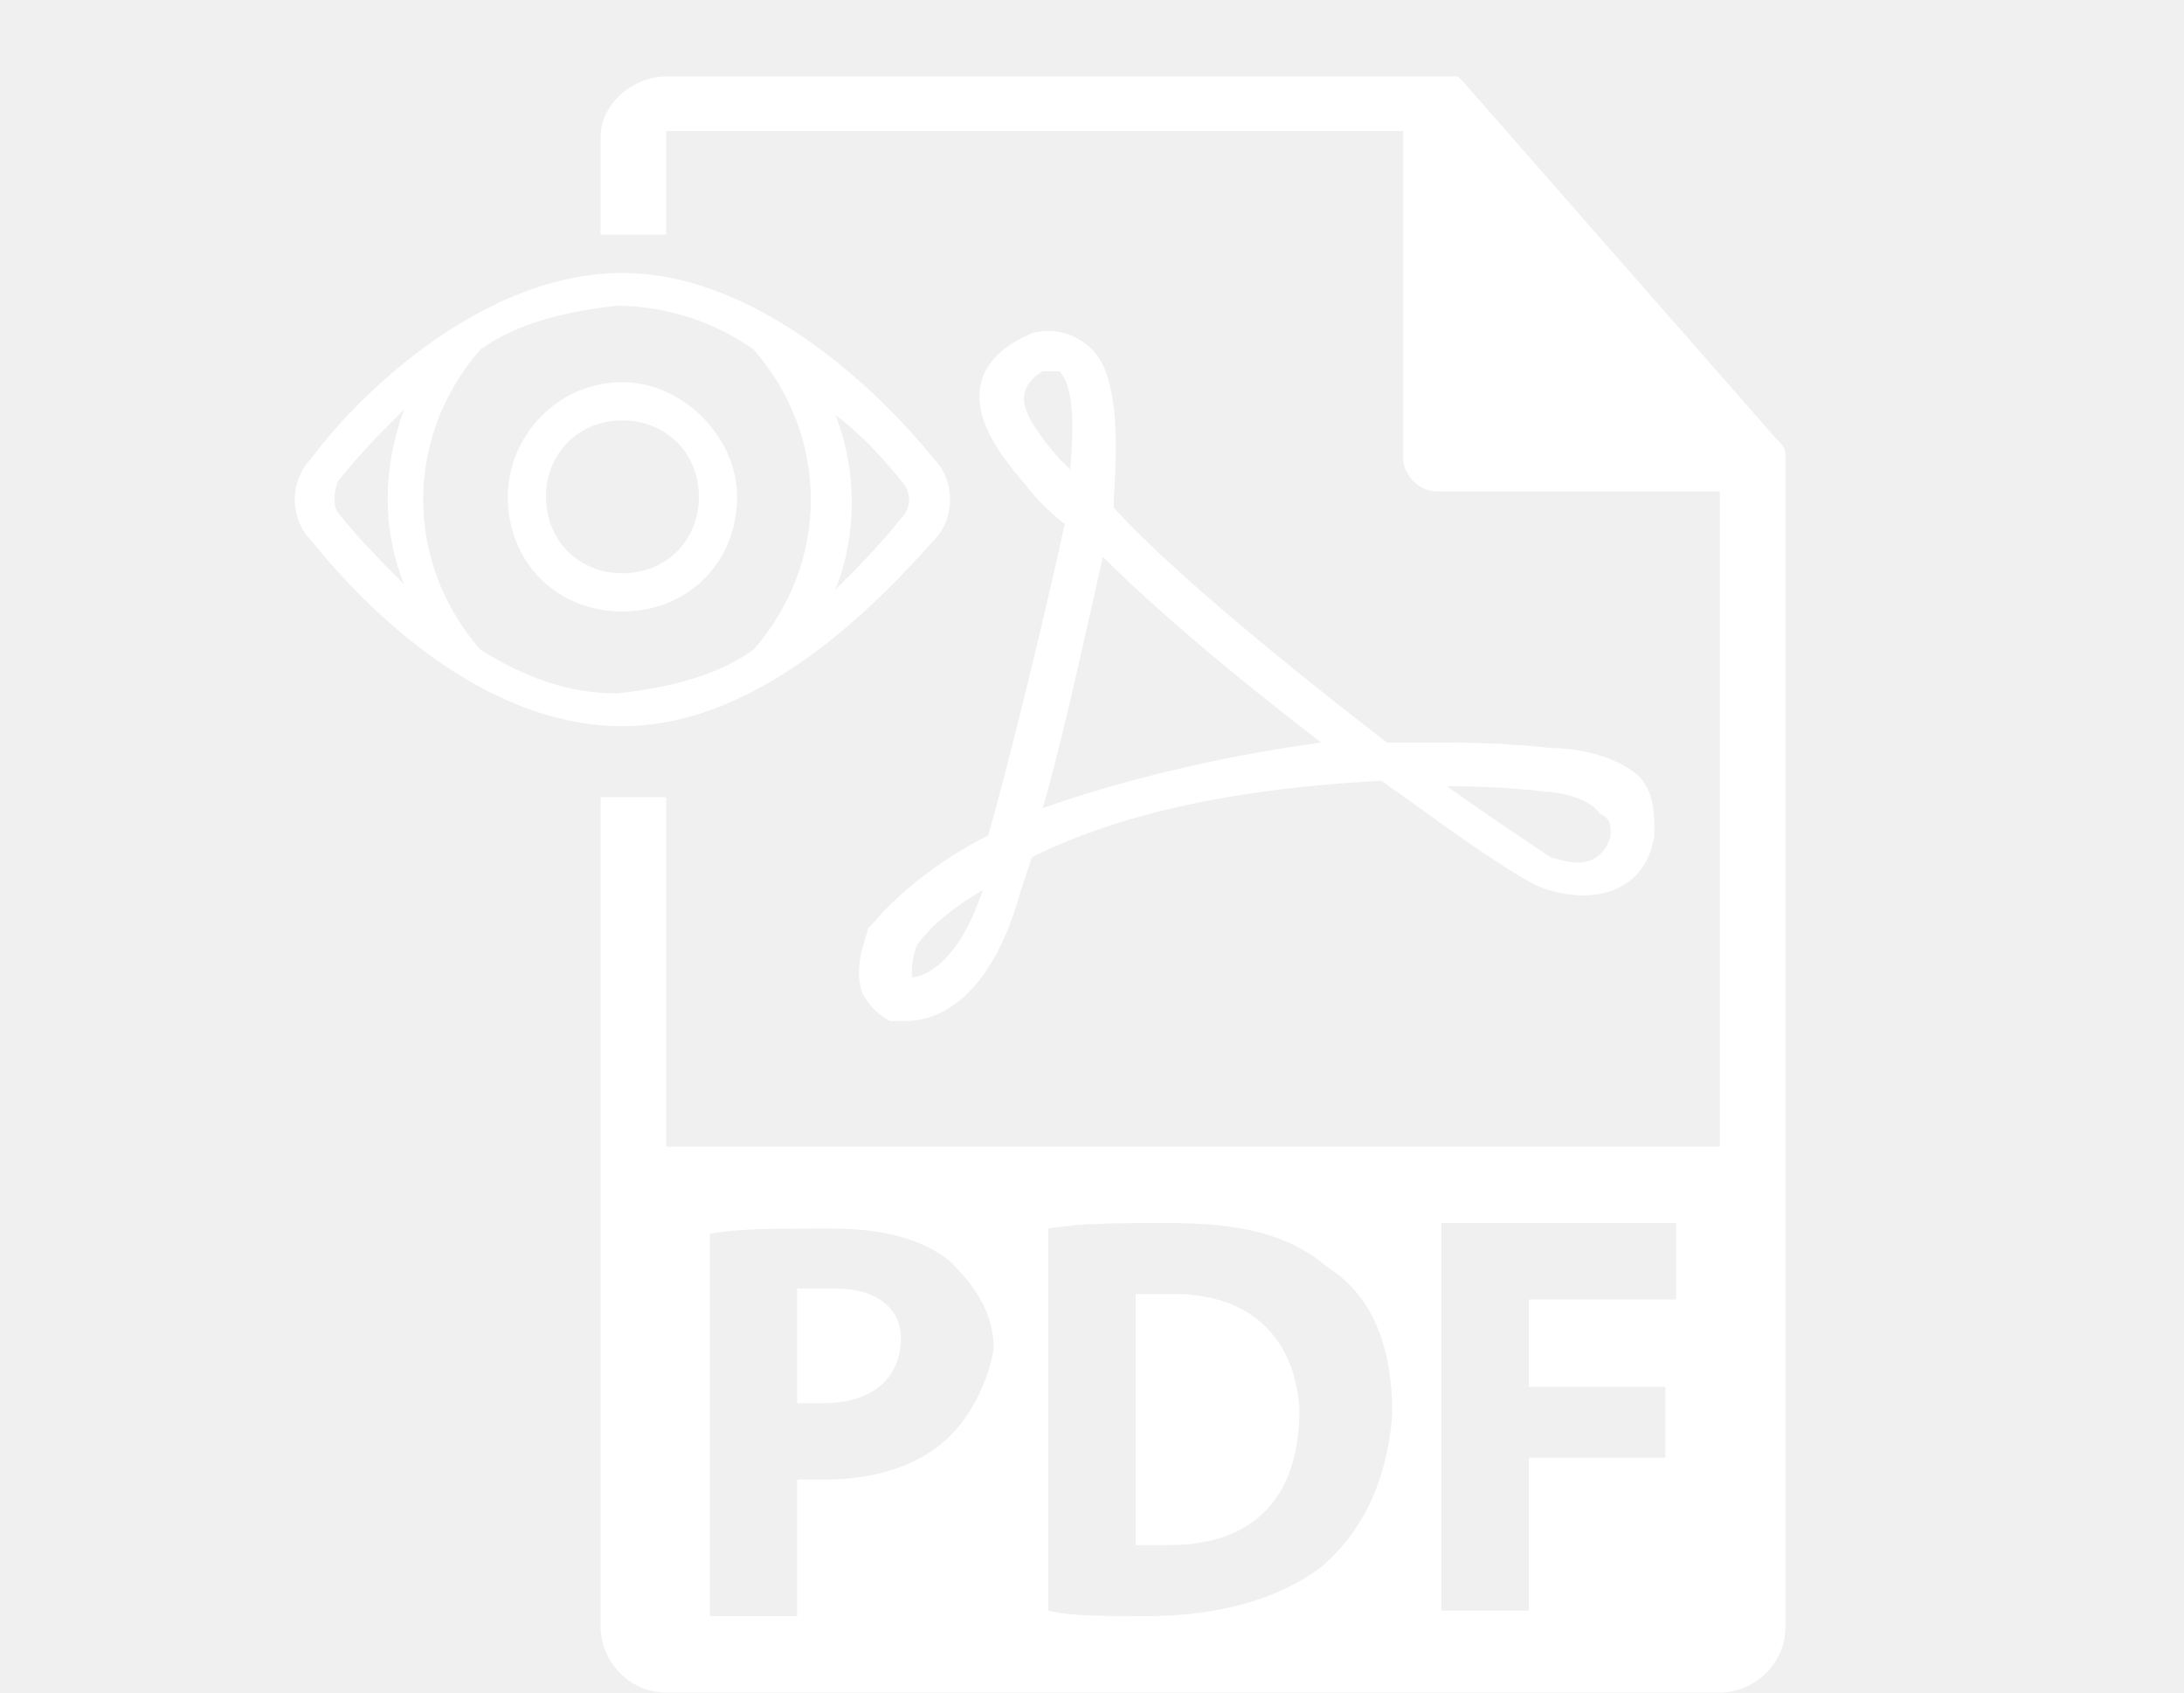
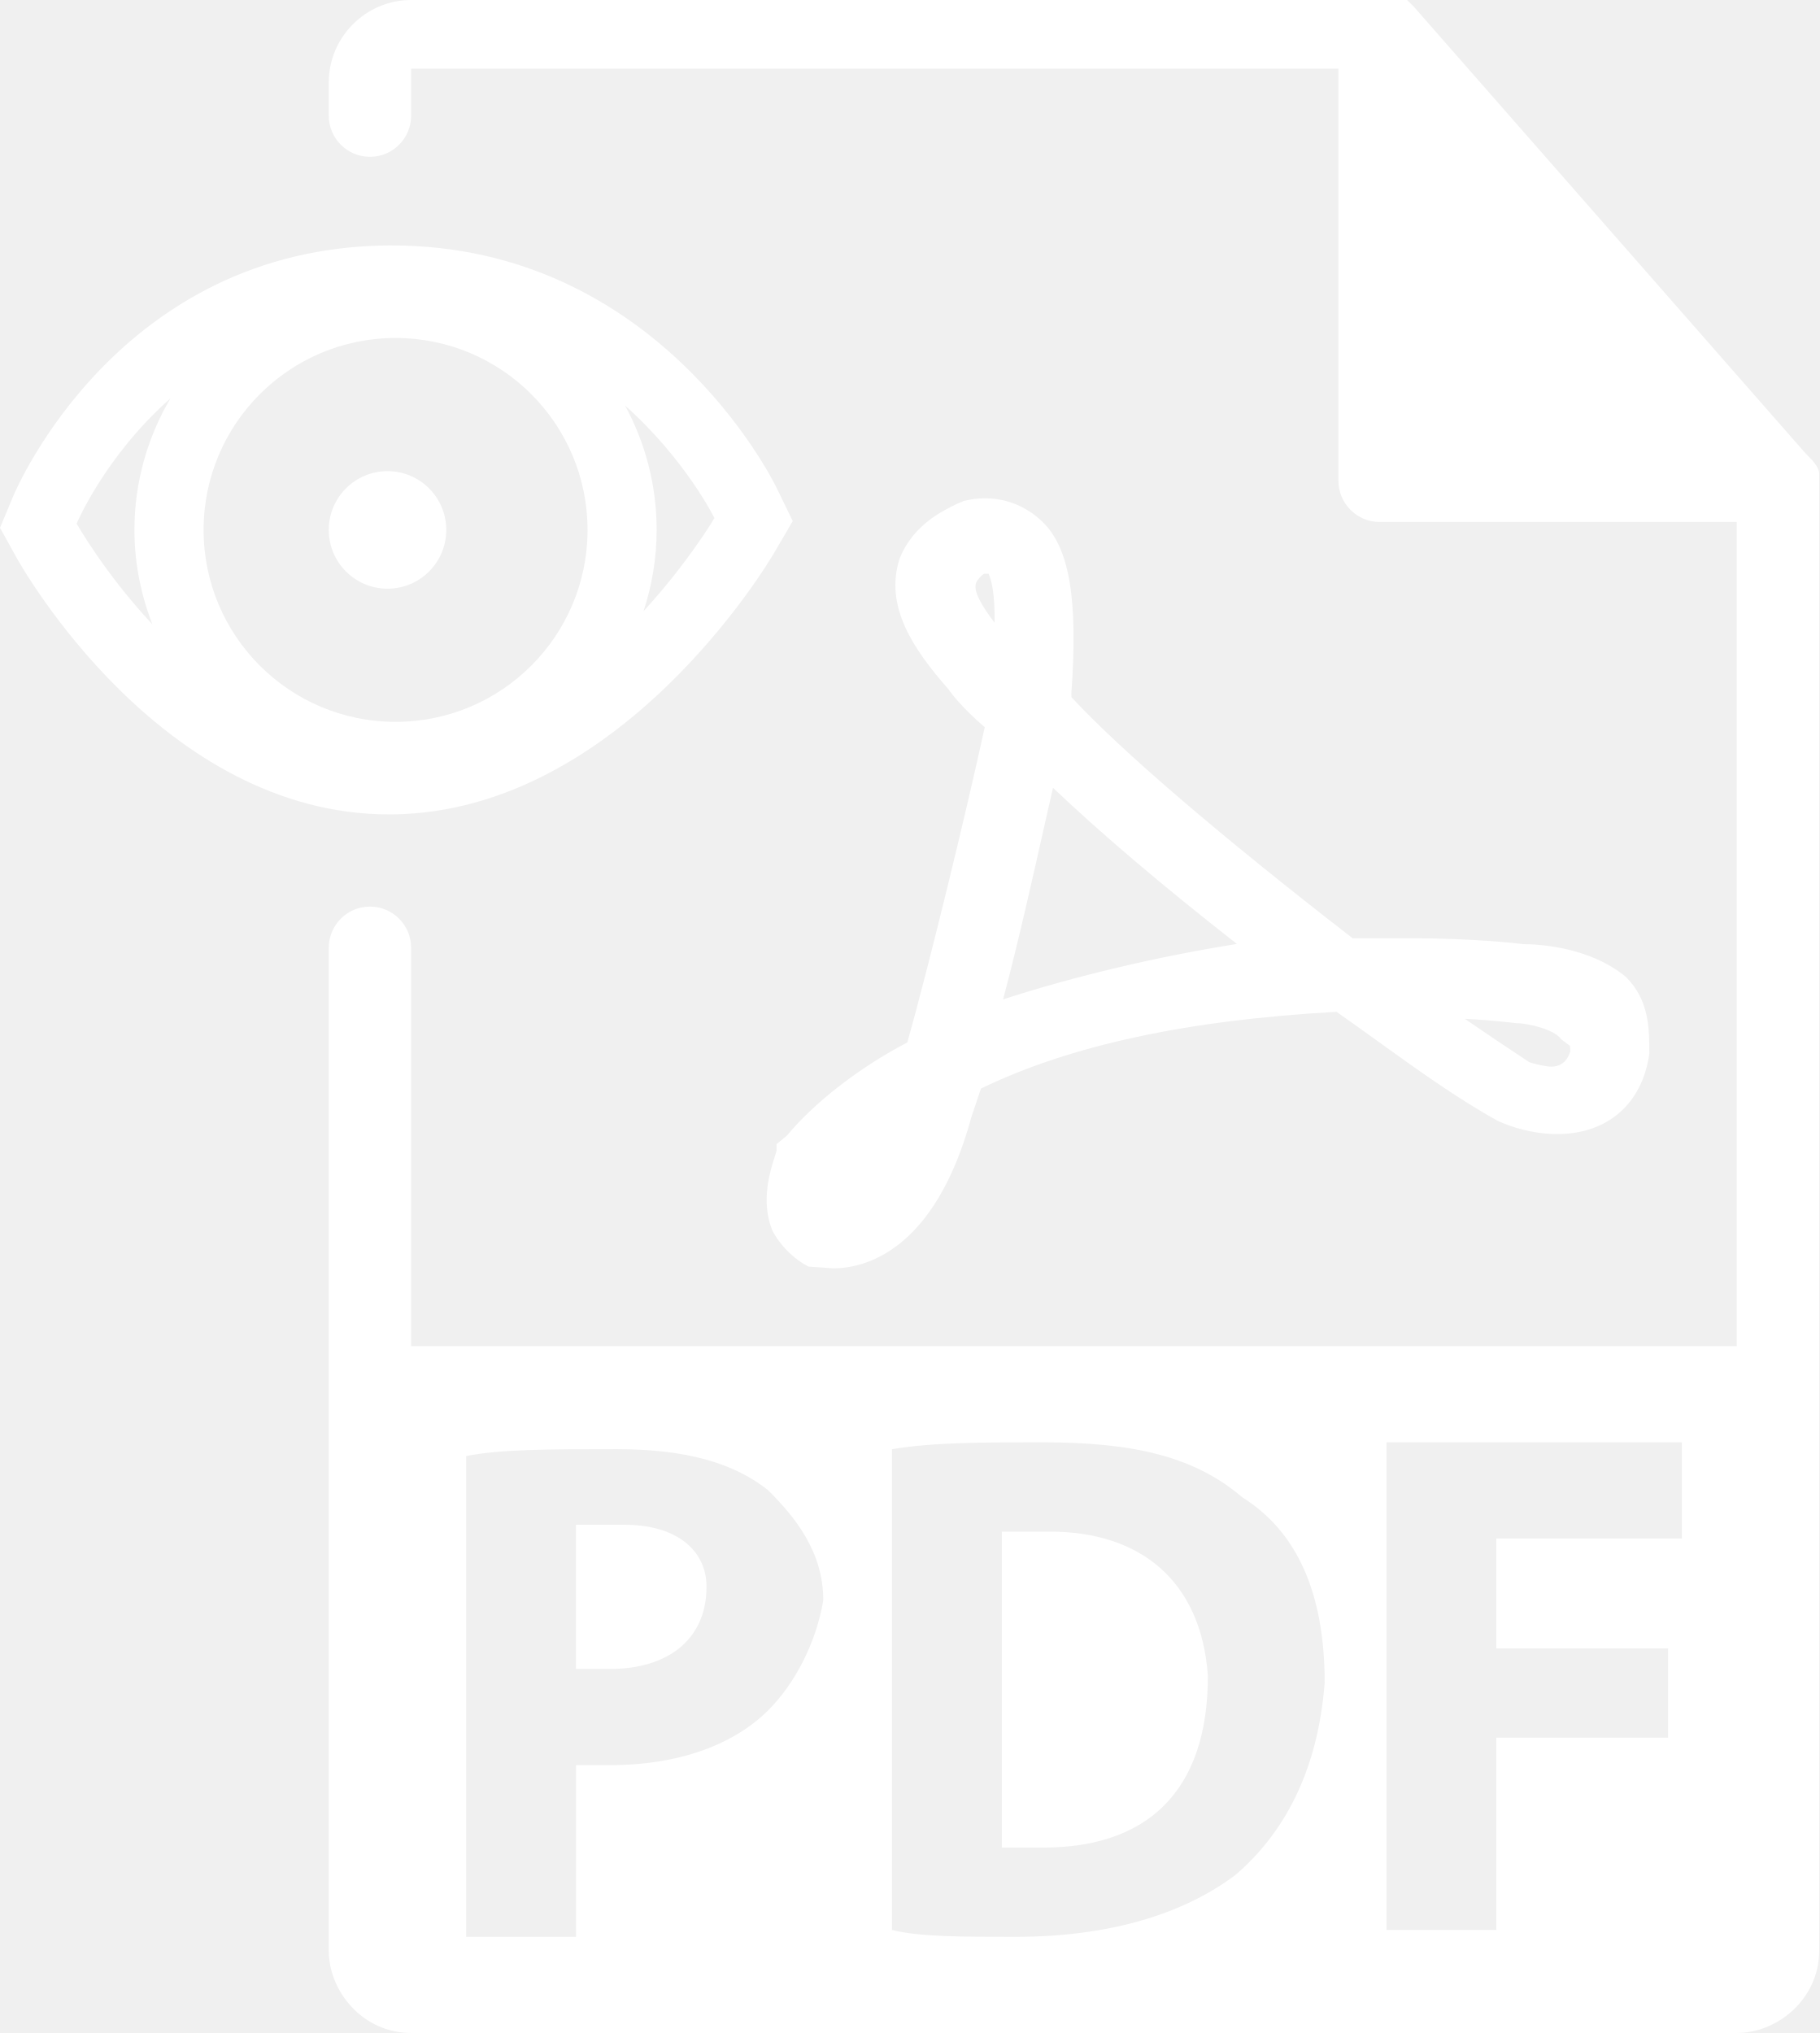
- <svg xmlns="http://www.w3.org/2000/svg" version="1.1" id="Слой_1" x="0px" y="0px" viewBox="0 0 40 31" style="enable-background:new 0 0 40 31;" xml:space="preserve">
-   <style type="text/css">
- 	.st0{fill:#ffffff;}
- </style>
-   <g>
-     <path class="st0" d="M21.5,23.7c-0.4,0-0.6,0-0.7,0v4.6c0.1,0,0.4,0,0.6,0c1.5,0,2.4-0.8,2.4-2.5C23.7,24.4,22.8,23.7,21.5,23.7z" />
-     <path class="st0" d="M15.3,23.6c-0.3,0-0.5,0-0.7,0v2.1c0.1,0,0.3,0,0.5,0c0.8,0,1.4-0.4,1.4-1.2C16.5,24,16.1,23.6,15.3,23.6z" />
+ <svg xmlns="http://www.w3.org/2000/svg" version="1.1" id="svg4105" xml:space="preserve" width="59.654" height="66.667" viewBox="0 0 59.654 66.667">
+   <defs id="defs4109">
+     <clipPath clipPathUnits="userSpaceOnUse" id="clipPath4121">
+       <path d="M 0,50 H 44.74 V 0 H 0 Z" id="path4119" />
+     </clipPath>
+   </defs>
+   <g id="g4113" transform="matrix(1.333333,0,0,-1.333333,0,66.66667)">
+     <g id="g4115">
+       <g id="g4117" clip-path="url(#clipPath4121)">
+         <g id="g4123" transform="translate(25.8214,12.3311)">
+           <path d="m 0,0 h -1.183 v -7.771 h 1.014 c 2.534,0 4.054,1.352 4.054,4.224 C 3.717,-1.183 2.196,0 0,0" style="fill:#ffffff;fill-opacity:1;fill-rule:nonzero;stroke:none" id="path4125" />
+         </g>
+         <g id="g4127" transform="translate(15.3487,12.5)">
+           <path d="m 0,0 h -1.183 v -3.547 h 0.845 c 1.351,0 2.365,0.676 2.365,2.026 C 2.027,-0.676 1.351,0 0,0" style="fill:#ffffff;fill-opacity:1;fill-rule:nonzero;stroke:none" id="path4129" />
+         </g>
+         <g id="g4131" transform="translate(41.0245,9.459)">
+           <path d="m 0,0 v -2.195 h -4.224 v -4.73 H -6.926 V 5.068 H 0.338 V 2.703 H -4.224 V 0 Z m -10.643,-5.574 c -1.35,-1.013 -3.209,-1.52 -5.405,-1.52 -1.351,0 -2.365,0 -3.04,0.169 V 4.899 c 1.014,0.169 2.195,0.169 3.716,0.169 2.196,0 3.716,-0.338 4.898,-1.351 1.352,-0.845 2.028,-2.365 2.028,-4.561 -0.169,-2.196 -1.014,-3.717 -2.197,-4.73 m -11.486,4.054 c -0.844,-0.844 -2.196,-1.351 -3.885,-1.351 h -0.844 v -4.223 h -2.703 V 4.73 c 0.844,0.169 2.027,0.169 3.716,0.169 1.689,0 2.872,-0.337 3.716,-1.013 0.676,-0.676 1.352,-1.521 1.352,-2.703 -0.169,-1.013 -0.676,-2.027 -1.352,-2.703 M 3.378,29.393 -6.25,40.372 -6.419,40.541 h -0.169 -0.169 -24.156 c -1.114,0 -2.026,-0.912 -2.026,-2.027 v -0.816 c 0,-0.56 0.453,-1.014 1.013,-1.014 0.56,0 1.013,0.454 1.013,1.014 v 1.154 H -8.108 V 28.717 c 0,-0.558 0.456,-1.014 1.013,-1.014 H 1.688 V 7.433 h -32.601 v 9.797 c 0,0.56 -0.453,1.014 -1.013,1.014 -0.56,0 -1.013,-0.454 -1.013,-1.014 V -7.432 c 0,-1.013 0.844,-2.027 2.026,-2.027 H 1.688 c 1.014,0 2.028,0.845 2.028,2.027 v 36.149 0.169 c 0,0.169 -0.169,0.338 -0.338,0.507" style="fill:#ffffff;fill-opacity:1;fill-rule:nonzero;stroke:none" id="path4133" />
+         </g>
+         <g id="g4135" transform="translate(36.0235,24.9434)">
+           <path d="m 0,0 c 0.763,-0.041 1.226,-0.105 1.27,-0.108 0.288,0 0.942,-0.155 1.103,-0.397 L 2.585,-0.663 C 2.592,-0.685 2.593,-0.744 2.594,-0.805 2.5,-1.11 2.293,-1.177 2.131,-1.177 1.986,-1.177 1.74,-1.115 1.588,-1.068 1.069,-0.725 0.551,-0.378 0,0 m -11.563,9.742 c -0.307,0.398 -0.545,0.8 -0.449,0.993 0.046,0.092 0.127,0.166 0.188,0.211 h 0.112 c 0.076,-0.163 0.158,-0.502 0.149,-1.204 m 0.209,-9.264 c 0.372,1.398 0.733,3.008 1.057,4.453 l 0.17,0.75 C -8.952,4.563 -7.386,3.233 -5.603,1.841 -7.569,1.528 -9.592,1.048 -11.354,0.478 m -5.316,-3.35 -0.256,-0.212 v -0.165 c -0.007,-0.03 -0.022,-0.074 -0.039,-0.129 -0.116,-0.358 -0.355,-1.104 -0.067,-1.821 0.182,-0.363 0.533,-0.714 0.896,-0.896 l 0.609,-0.042 c 0.716,0 2.479,0.365 3.393,3.718 l 0.235,0.703 c 2.2,1.065 5.064,1.683 8.746,1.888 0.337,-0.237 0.666,-0.474 0.989,-0.706 1.018,-0.733 1.98,-1.424 2.968,-1.972 0.027,-0.014 0.668,-0.329 1.47,-0.329 1.226,0 2.092,0.735 2.265,1.977 0,0.615 0,1.314 -0.574,1.886 C 3.082,1.763 1.838,1.834 1.437,1.837 1.257,1.859 0.163,1.981 -1.314,1.981 h -1.444 c -3.266,2.529 -5.71,4.625 -6.915,5.93 l -10e-4,0.103 c 0.164,2.287 -0.043,3.539 -0.689,4.187 -0.523,0.52 -1.234,0.714 -1.958,0.535 l -0.163,-0.07 c -0.352,-0.168 -1.085,-0.52 -1.411,-1.339 -0.395,-1.183 0.356,-2.266 1.195,-3.218 0.012,-0.019 0.276,-0.409 0.895,-0.938 -0.452,-2.076 -1.354,-5.794 -1.904,-7.753 -1.17,-0.609 -2.276,-1.466 -2.961,-2.29" style="fill:#ffffff;fill-opacity:1;fill-rule:nonzero;stroke:none" id="path4137" />
+         </g>
+         <g id="g4139" transform="translate(1.8853,37.1235)">
+           <path d="M 0,0 C 0,0 0.69,1.648 2.305,3.078 1.747,2.127 1.421,1.024 1.421,-0.157 c 0,-0.82 0.161,-1.602 0.443,-2.324 C 0.673,-1.205 0,0 0,0 m 15.685,0.135 c 0,0 -0.634,-1.08 -1.744,-2.291 0.207,0.63 0.323,1.301 0.323,1.999 0,1.108 -0.283,2.151 -0.778,3.061 1.494,-1.333 2.199,-2.769 2.199,-2.769 M 7.843,4.564 c 2.607,0 4.721,-2.113 4.721,-4.721 0,-2.607 -2.114,-4.72 -4.721,-4.72 -2.608,0 -4.721,2.113 -4.721,4.72 0,2.608 2.113,4.721 4.721,4.721 M 7.768,-7.153 c 5.595,0.064 9.232,6.17 9.384,6.429 l 0.459,0.785 -0.397,0.817 C 17.096,1.121 14.244,6.84 7.75,6.84 H 7.666 C 1.063,6.789 -1.465,0.904 -1.569,0.654 l -0.316,-0.758 0.398,-0.72 c 0.143,-0.258 3.57,-6.329 9.167,-6.329 z" style="fill:#ffffff;fill-opacity:1;fill-rule:nonzero;stroke:none" id="path4141" />
+         </g>
+         <g id="g4143" transform="translate(9.5303,35.5215)">
+           <path d="M 0,0 C 0.798,0 1.445,0.647 1.445,1.445 1.445,2.244 0.798,2.891 0,2.891 -0.798,2.891 -1.445,2.244 -1.445,1.445 -1.445,0.647 -0.798,0 0,0" style="fill:#ffffff;fill-opacity:1;fill-rule:nonzero;stroke:none" id="path4145" />
+         </g>
+       </g>
+     </g>
  </g>
-   <g>
-     <path class="st0" d="M11.4,13.3c2.6,0,4.8-2.4,5.7-3.4c0.4-0.4,0.4-1.1,0-1.5c-0.8-1-3.1-3.4-5.7-3.4S6.5,7.3,5.7,8.4   c-0.4,0.4-0.4,1.1,0,1.5C6.5,10.9,8.7,13.3,11.4,13.3z M16.5,8.8c0.2,0.2,0.2,0.5,0,0.7c-0.4,0.5-0.8,0.9-1.2,1.3   c0.4-1,0.4-2.2,0-3.2C15.7,7.9,16.1,8.3,16.5,8.8z M13.8,6.4c1.4,1.6,1.4,3.9,0,5.5c-0.7,0.5-1.6,0.7-2.5,0.8   c-0.9,0-1.7-0.3-2.5-0.8c-1.4-1.6-1.4-3.9,0-5.5c0.7-0.5,1.6-0.7,2.5-0.8C12.2,5.6,13.1,5.9,13.8,6.4z M6.2,8.8   C6.6,8.3,7,7.9,7.4,7.5c-0.4,1.1-0.4,2.2,0,3.2C7,10.3,6.6,9.9,6.2,9.4C6.1,9.3,6.1,9,6.2,8.8z" />
-     <path class="st0" d="M11.4,11.2c1.2,0,2.1-0.9,2.1-2.1C13.5,8,12.5,7,11.4,7C10.2,7,9.3,8,9.3,9.1C9.3,10.3,10.2,11.2,11.4,11.2z    M11.4,7.7c0.8,0,1.4,0.6,1.4,1.4c0,0.8-0.6,1.4-1.4,1.4c-0.8,0-1.4-0.6-1.4-1.4C10,8.3,10.6,7.7,11.4,7.7z" />
-   </g>
-   <path class="st0" d="M32.5,8l-5.7-6.5c0,0-0.1-0.1-0.1-0.1c0,0,0,0,0,0c0,0-0.1,0-0.1,0c0,0,0,0,0,0c0,0-0.1,0-0.1,0H12.2  c-0.6,0-1.2,0.5-1.2,1.1v1.8h1.2V2.4h13.5v6c0,0.3,0.3,0.6,0.6,0.6h5.2V21H12.2v-6.4h-1.2v15.2c0,0.6,0.5,1.2,1.2,1.2h19.3  c0.6,0,1.2-0.5,1.2-1.2V8.4c0,0,0,0,0-0.1C32.7,8.2,32.6,8.1,32.5,8z M17.4,26.3c-0.5,0.5-1.3,0.8-2.3,0.8c-0.2,0-0.4,0-0.5,0v2.5  H13v-7c0.5-0.1,1.2-0.1,2.2-0.1s1.7,0.2,2.2,0.6c0.4,0.4,0.8,0.9,0.8,1.6C18.1,25.3,17.8,25.9,17.4,26.3z M24.2,28.7  c-0.8,0.6-1.9,0.9-3.2,0.9c-0.8,0-1.4,0-1.8-0.1v-7c0.6-0.1,1.3-0.1,2.2-0.1c1.3,0,2.2,0.2,2.9,0.8c0.8,0.5,1.2,1.4,1.2,2.7  C25.4,27.2,24.9,28.1,24.2,28.7z M30.8,23.8H28v1.6h2.5v1.3H28v2.8h-1.6v-7.1h4.3V23.8z" />
-   <path class="st0" d="M28.4,13.7c0,0-0.8-0.1-1.9-0.1c-0.4,0-0.7,0-1.1,0c-2.2-1.7-4.1-3.3-5-4.3c0-0.1,0-0.2,0-0.2  c0.1-1.4,0-2.3-0.4-2.7c-0.3-0.3-0.7-0.4-1.1-0.3c-0.2,0.1-0.7,0.3-0.9,0.8c-0.2,0.6,0.1,1.2,0.8,2c0,0,0.2,0.3,0.7,0.7  c-0.3,1.4-1,4.3-1.4,5.7c-0.8,0.4-1.6,1-2.1,1.6L15.9,17c0,0.1-0.3,0.7-0.1,1.2c0.1,0.2,0.3,0.4,0.5,0.5h0.1c0,0,0,0,0.2,0  c0.4,0,1.5-0.2,2.1-2.4l0.2-0.6c2-1,4.5-1.3,6.4-1.4c1,0.7,1.9,1.4,2.8,1.9h0c0,0,0.4,0.2,0.9,0.2c0.7,0,1.2-0.4,1.3-1.1v0  c0-0.4,0-0.8-0.3-1.1C29.4,13.7,28.5,13.7,28.4,13.7z M16.7,17.9C16.6,17.9,16.6,17.9,16.7,17.9c0-0.1,0-0.4,0.1-0.6  c0.3-0.4,0.7-0.7,1.2-1C17.5,17.8,16.8,17.9,16.7,17.9z M19.4,8.4c-0.7-0.8-0.7-1.1-0.6-1.3c0.1-0.2,0.3-0.3,0.3-0.3  c0.1,0,0.2,0,0.3,0c0.2,0.2,0.3,0.7,0.2,1.8C19.5,8.5,19.4,8.4,19.4,8.4z M19.1,14.8L19.1,14.8c0.4-1.4,0.8-3.3,1.1-4.6  c0.9,0.9,2.3,2.1,4,3.4l0,0C22.7,13.8,20.8,14.2,19.1,14.8z M29.5,15.3c-0.1,0.4-0.4,0.5-0.6,0.5c-0.2,0-0.5-0.1-0.5-0.1  c-0.6-0.4-1.2-0.8-1.9-1.3c1.1,0,1.8,0.1,1.8,0.1c0.2,0,0.8,0.1,1,0.4C29.5,15,29.5,15.1,29.5,15.3z" />
</svg>
